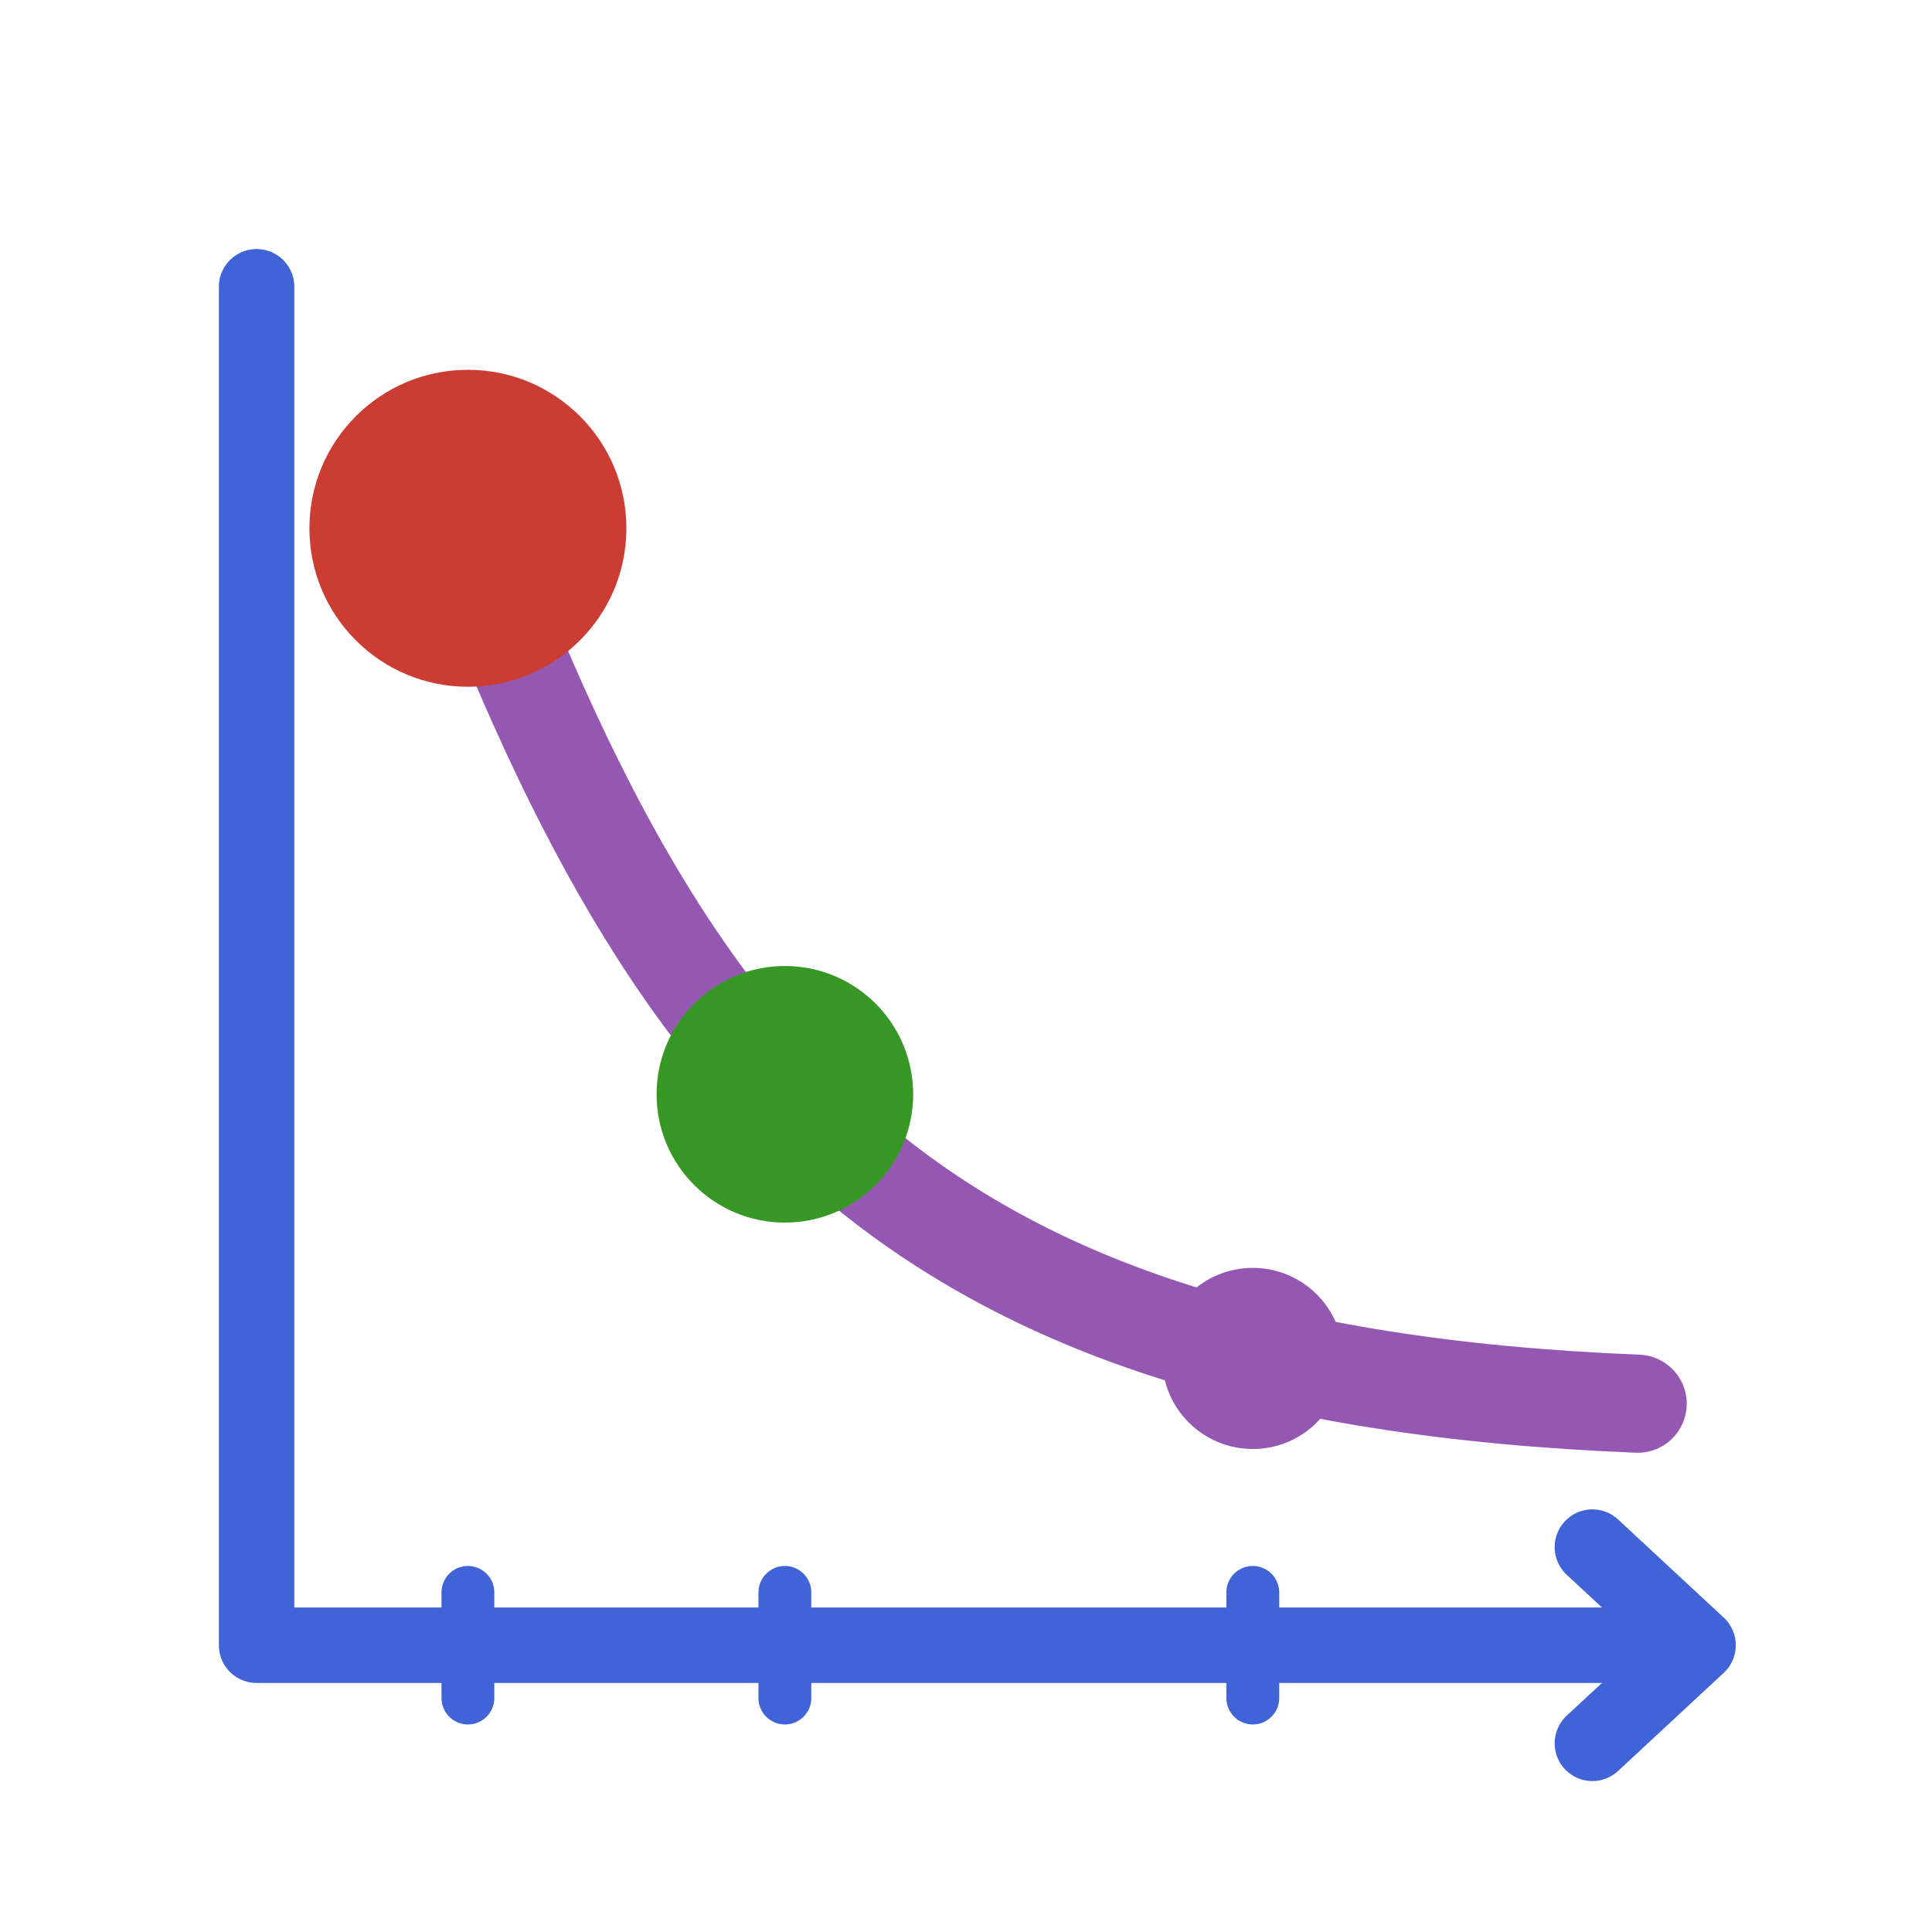
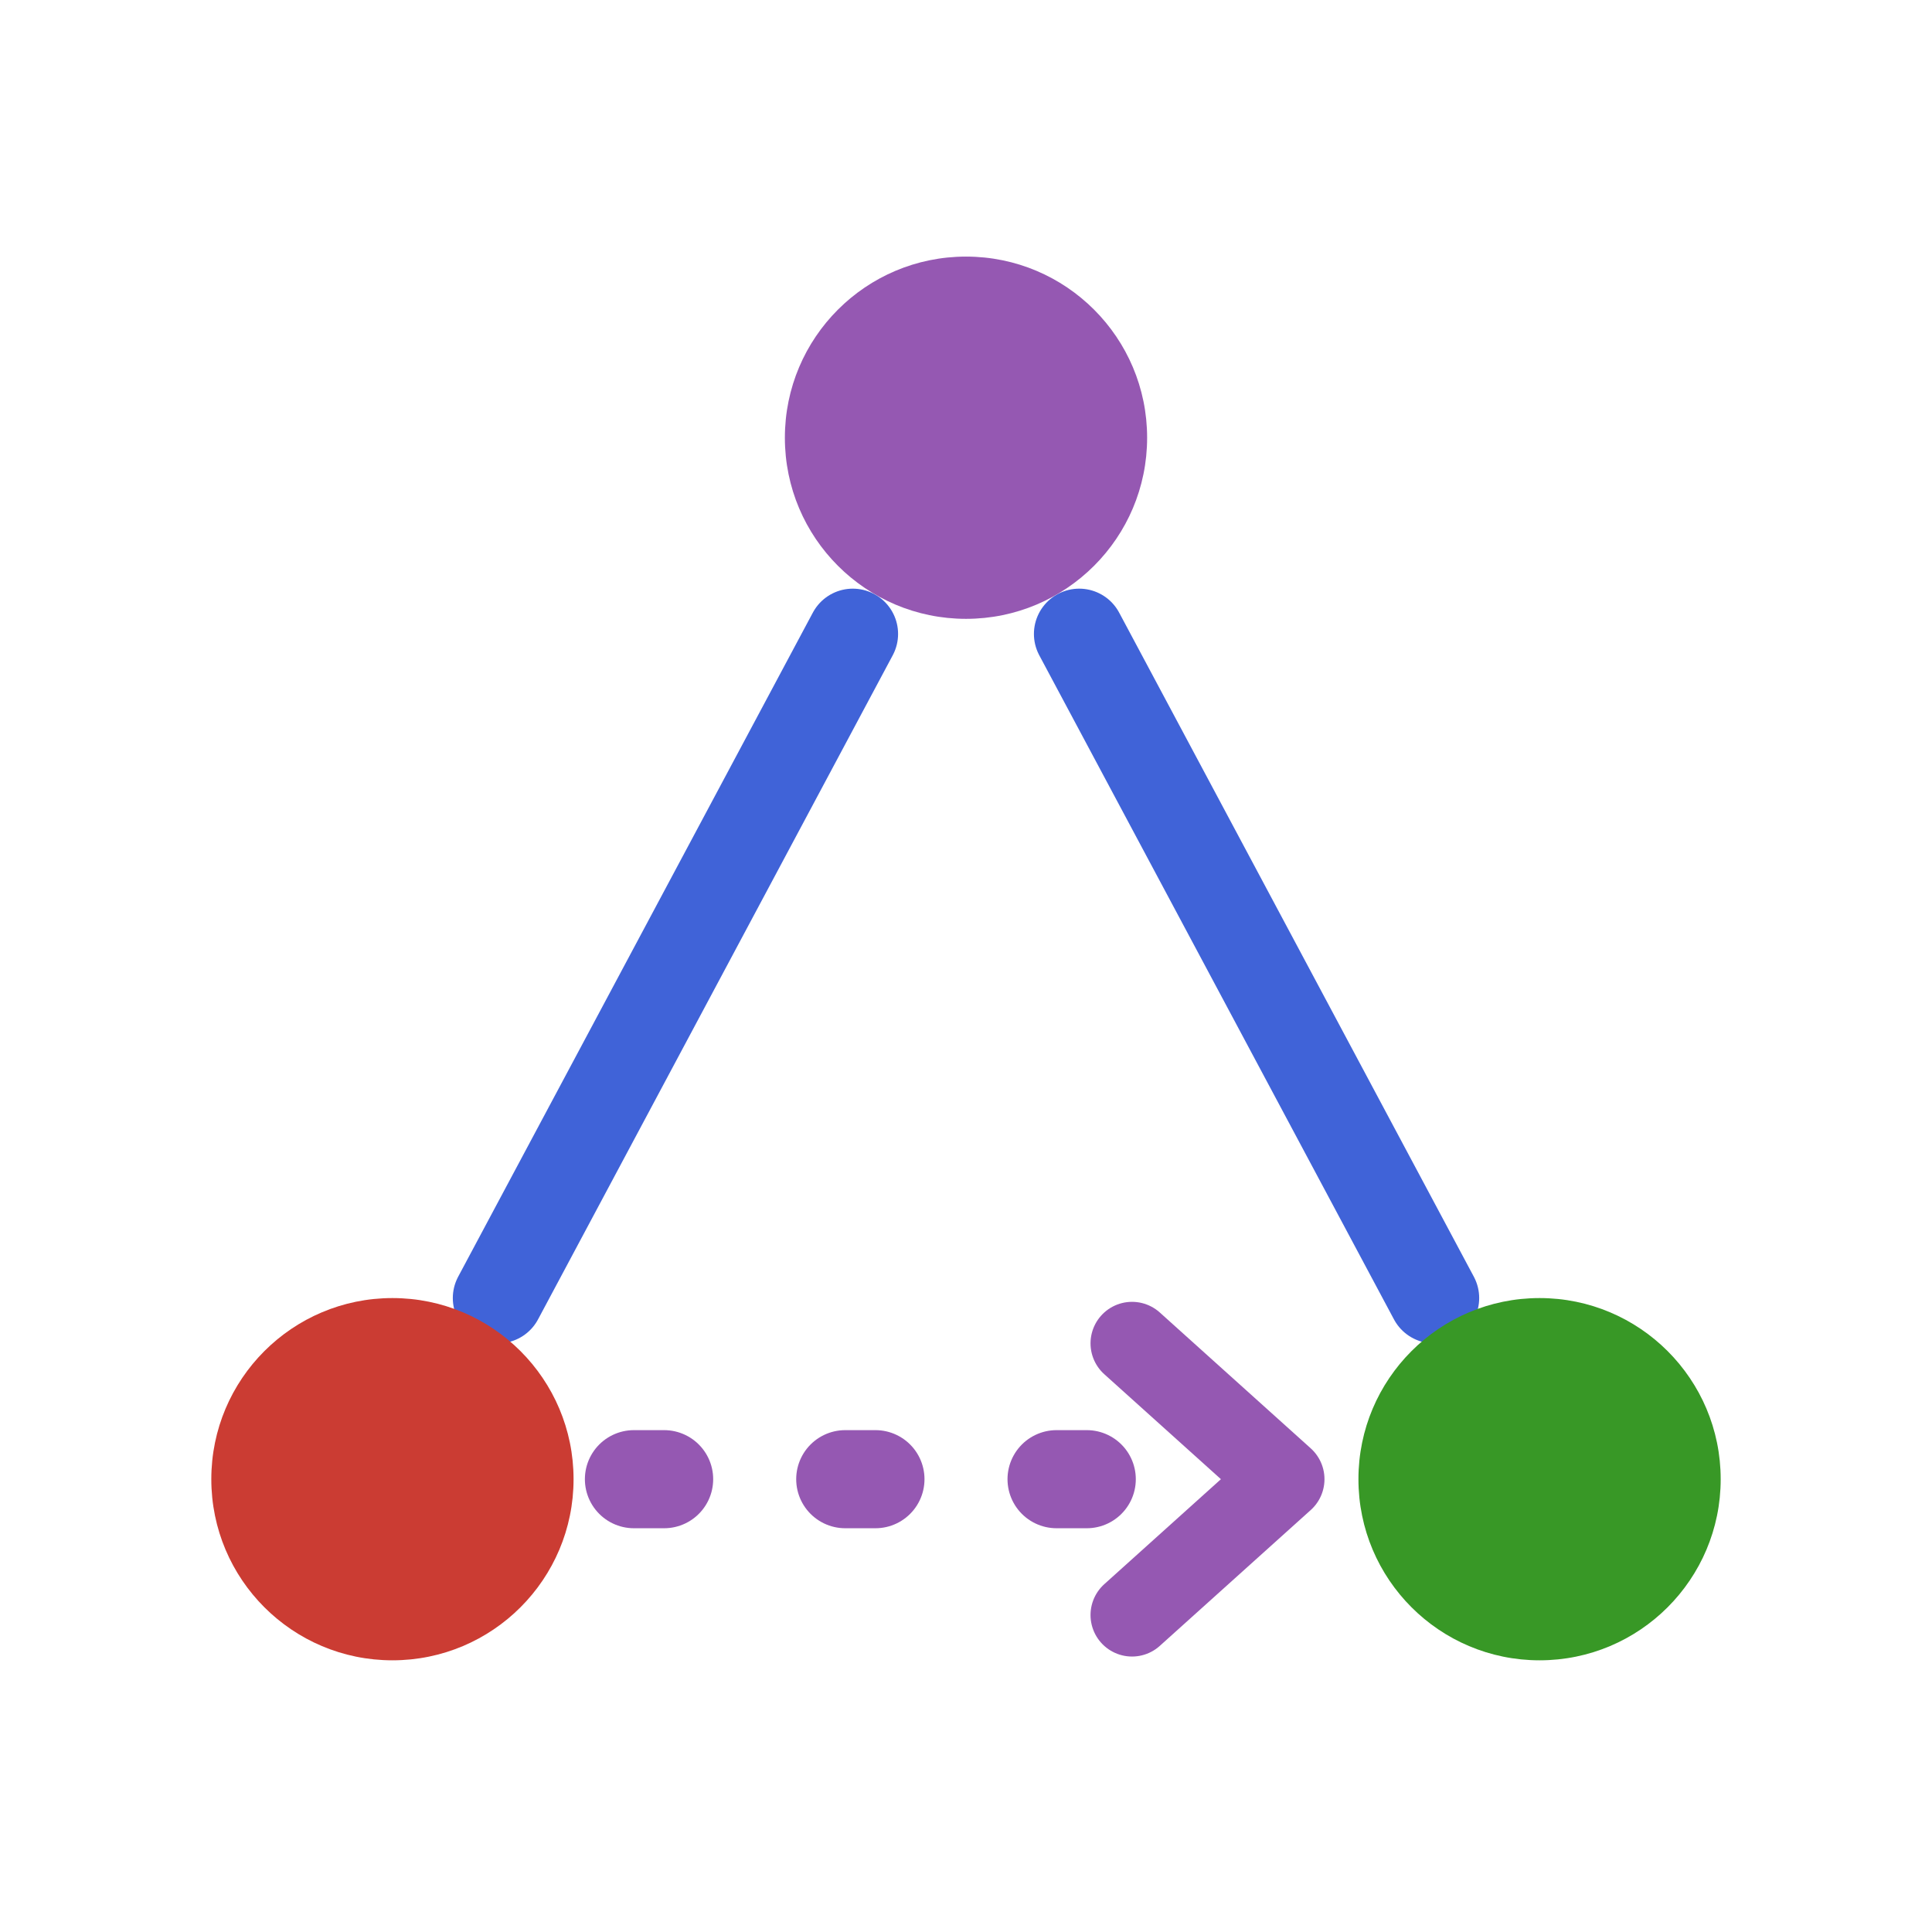
<svg xmlns="http://www.w3.org/2000/svg" width="256" height="256" viewBox="0 0 256 256" role="img" aria-labelledby="title desc">
-   <path d="M34 38V218H225M211 205 225 218 211 231" fill="none" stroke="#4063D8" stroke-width="10" stroke-linecap="round" stroke-linejoin="round" />
-   <path d="M57 57C87 142 118 182 217 186" fill="none" stroke="#9558B2" stroke-width="13" stroke-linecap="round" stroke-linejoin="round" />
-   <circle cx="62" cy="70" r="21" fill="#CB3C33" />
-   <circle cx="104" cy="145" r="17" fill="#389826" />
-   <circle cx="166" cy="180" r="12" fill="#9558B2" />
-   <path d="M62 211V225M104 211V225M166 211V225" fill="none" stroke="#4063D8" stroke-width="7" stroke-linecap="round" stroke-linejoin="round" />
+   <path d="M66 172 113 84M143 84 190 172" fill="none" stroke="#4063D8" stroke-width="12" stroke-linecap="round" stroke-linejoin="round" />
+   <path d="M84 196H162" fill="none" stroke="#9558B2" stroke-width="13" stroke-linecap="round" stroke-dasharray="4 24" />
+   <path d="M150 178 170 196 150 214" fill="none" stroke="#9558B2" stroke-width="11" stroke-linecap="round" stroke-linejoin="round" />
+   <circle cx="128" cy="58" r="24" fill="#9558B2" />
+   <circle cx="52" cy="196" r="24" fill="#CB3C33" />
+   <circle cx="204" cy="196" r="24" fill="#389826" />
</svg>
